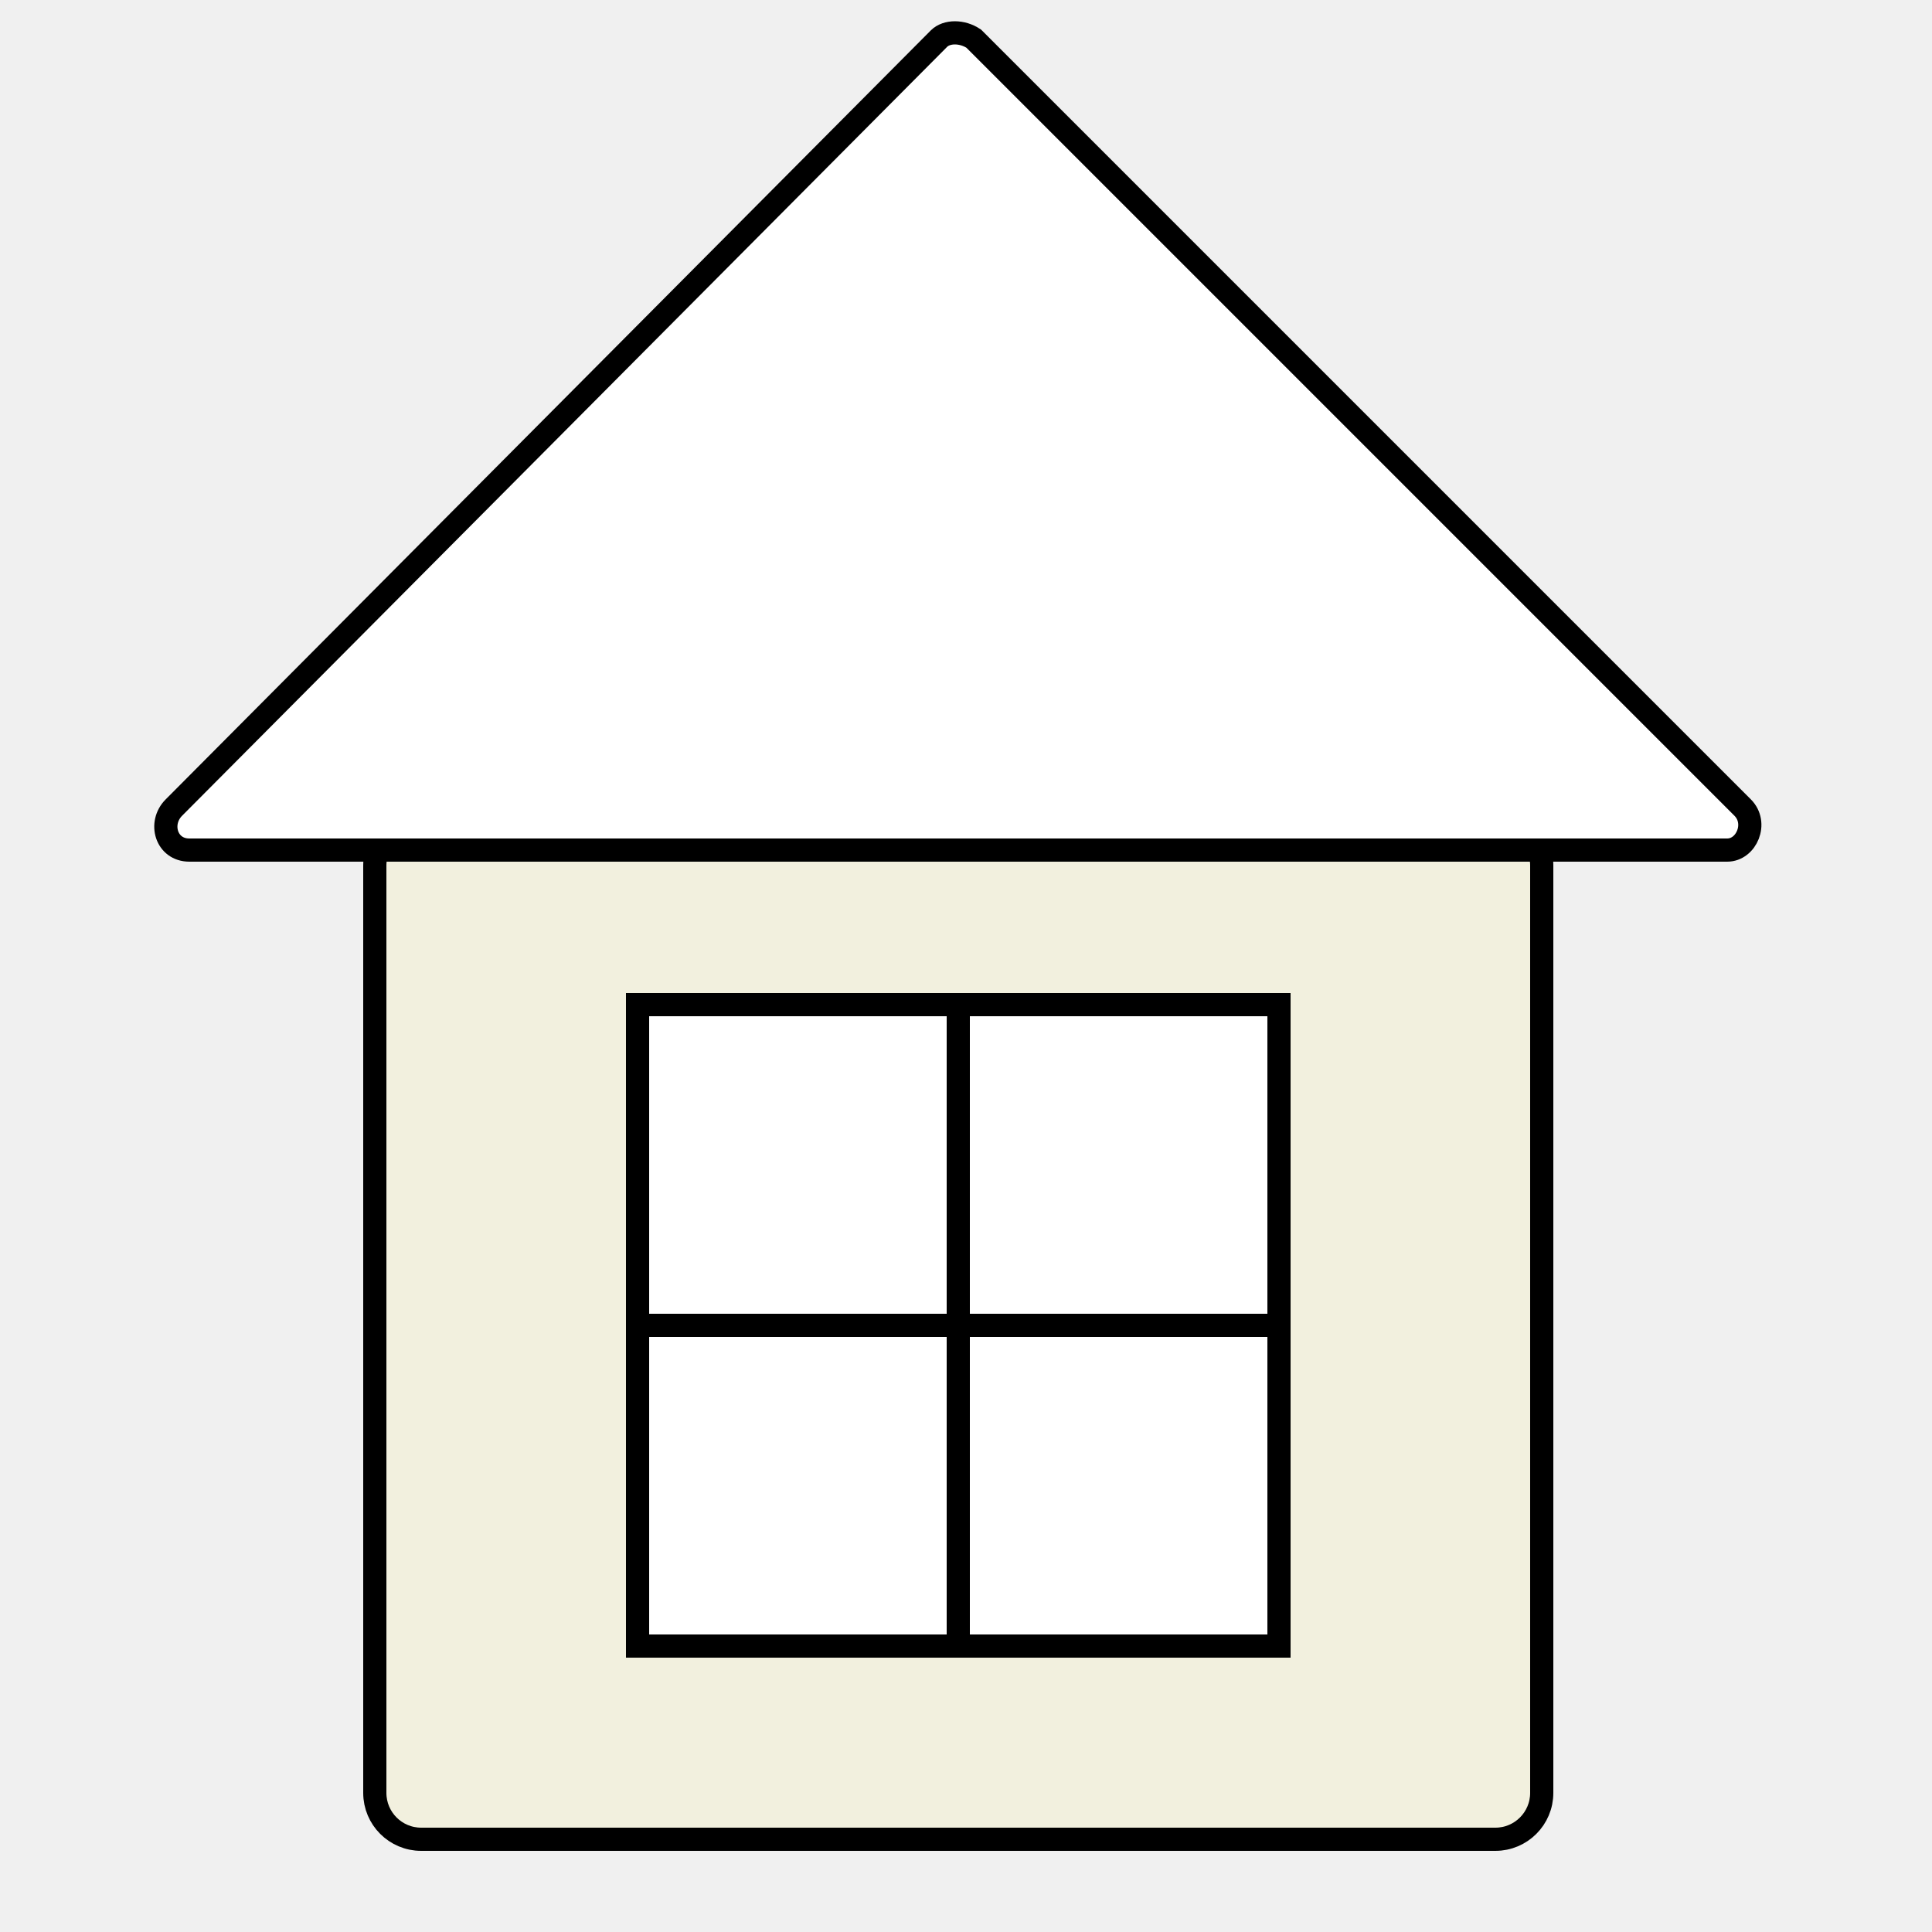
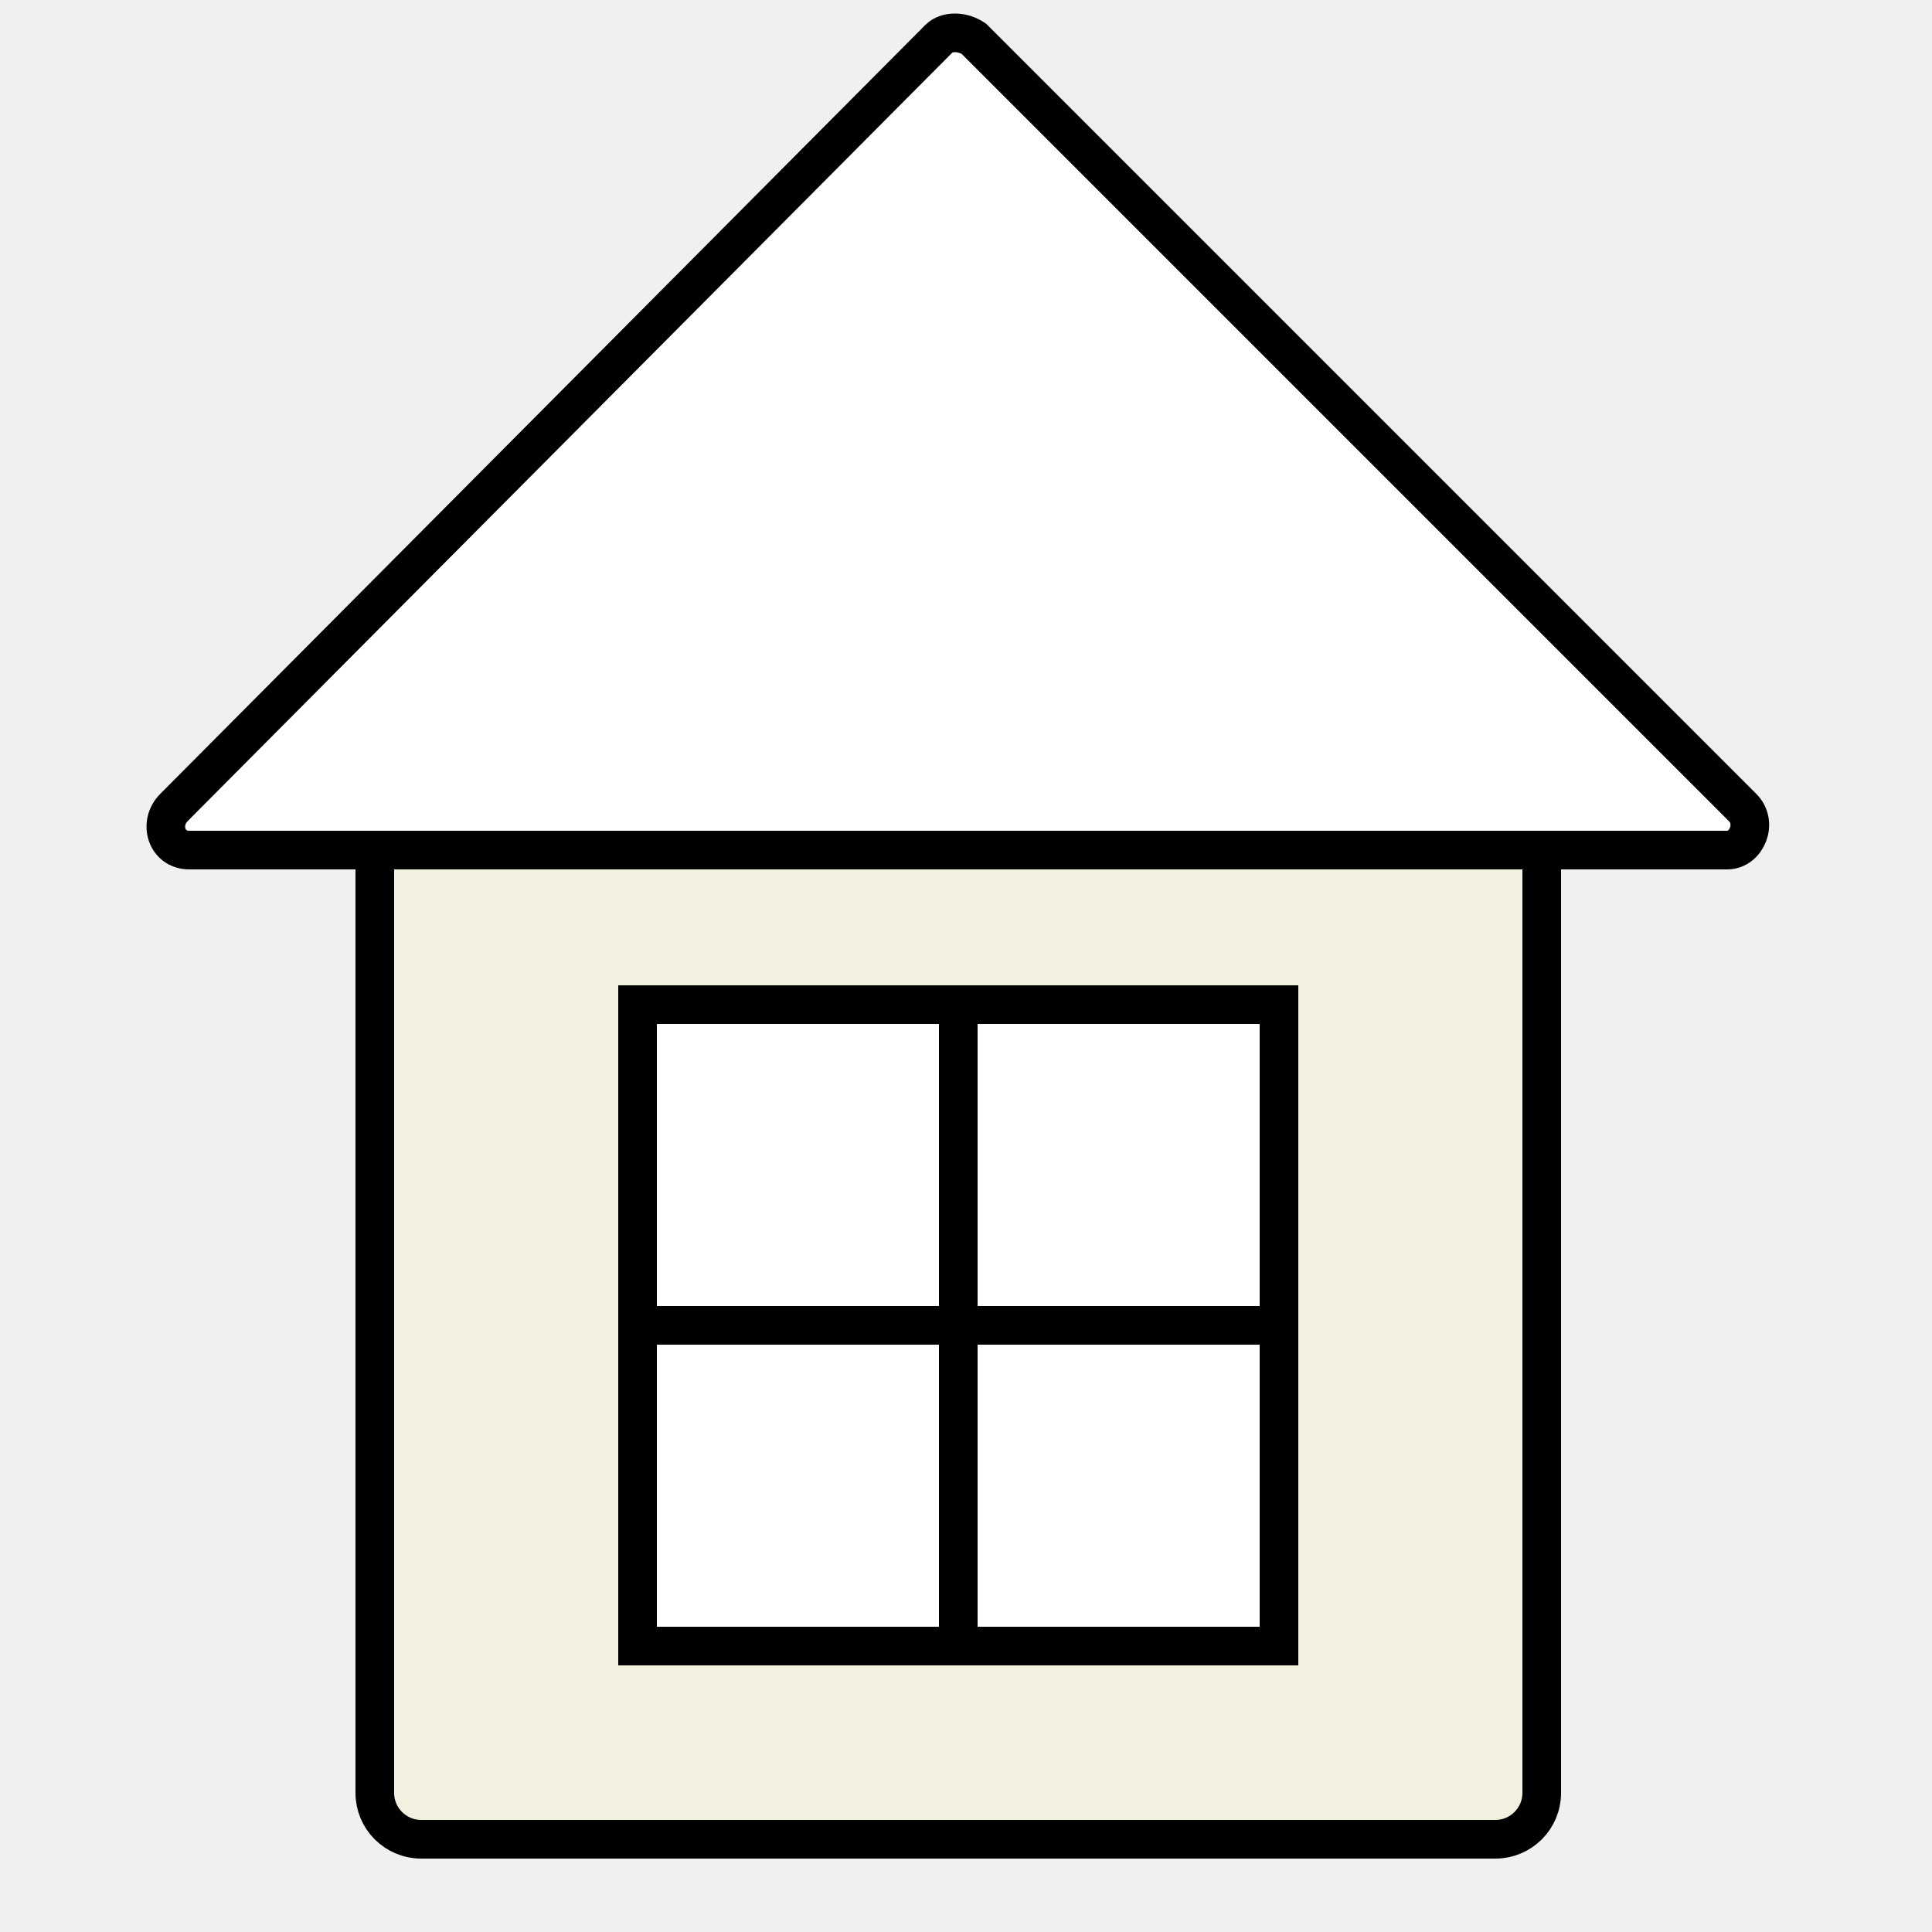
<svg xmlns="http://www.w3.org/2000/svg" id="homeIcon" width="50" height="50" version="1.1" viewBox="0 0 50 50">
-   <rect x="9.7" y="21.2" width="30.2" height="26.4" rx="1.2" ry="1.2" fill="#f2f0de" stroke="#000" strokeMiterlimit="10" stroke-width=".6" />
-   <path d="M4.5,20.9L24.3,1c.2-.2.6-.2.9,0l19.9,19.9c.4.4.1,1.1-.4,1.1H4.9c-.6,0-.8-.7-.4-1.1Z" fill="#fff" stroke="#000" strokeMiterlimit="10" stroke-width=".6" />
+   <rect x="9.7" y="21.2" width="30.2" height="26.4" rx="1.2" ry="1.2" fill="#f2f0de" stroke="#000" strokeMiterlimit="10" strokeWidth=".6" />
+   <path d="M4.5,20.9L24.3,1c.2-.2.6-.2.9,0l19.9,19.9c.4.4.1,1.1-.4,1.1H4.9c-.6,0-.8-.7-.4-1.1Z" fill="#fff" stroke="#000" strokeMiterlimit="10" strokeWidth=".6" />
  <g>
-     <rect x="16.5" y="26" width="8.3" height="8.3" fill="#fff" stroke="#000" strokeMiterlimit="10" stroke-width=".6" />
-     <rect x="24.8" y="34.3" width="8.3" height="8.3" fill="#fff" stroke="#000" strokeMiterlimit="10" stroke-width=".6" />
-     <rect x="16.5" y="34.3" width="8.3" height="8.3" fill="#fff" stroke="#000" strokeMiterlimit="10" stroke-width=".6" />
-     <rect x="24.8" y="26" width="8.3" height="8.3" fill="#fff" stroke="#000" strokeMiterlimit="10" stroke-width=".6" />
+     <rect x="16.5" y="26" width="8.3" height="8.3" fill="#fff" stroke="#000" strokeMiterlimit="10" strokeWidth=".6" />
+     <rect x="24.8" y="34.3" width="8.3" height="8.3" fill="#fff" stroke="#000" strokeMiterlimit="10" strokeWidth=".6" />
+     <rect x="16.5" y="34.3" width="8.3" height="8.3" fill="#fff" stroke="#000" strokeMiterlimit="10" strokeWidth=".6" />
+     <rect x="24.8" y="26" width="8.3" height="8.3" fill="#fff" stroke="#000" strokeMiterlimit="10" strokeWidth=".6" />
  </g>
</svg>
